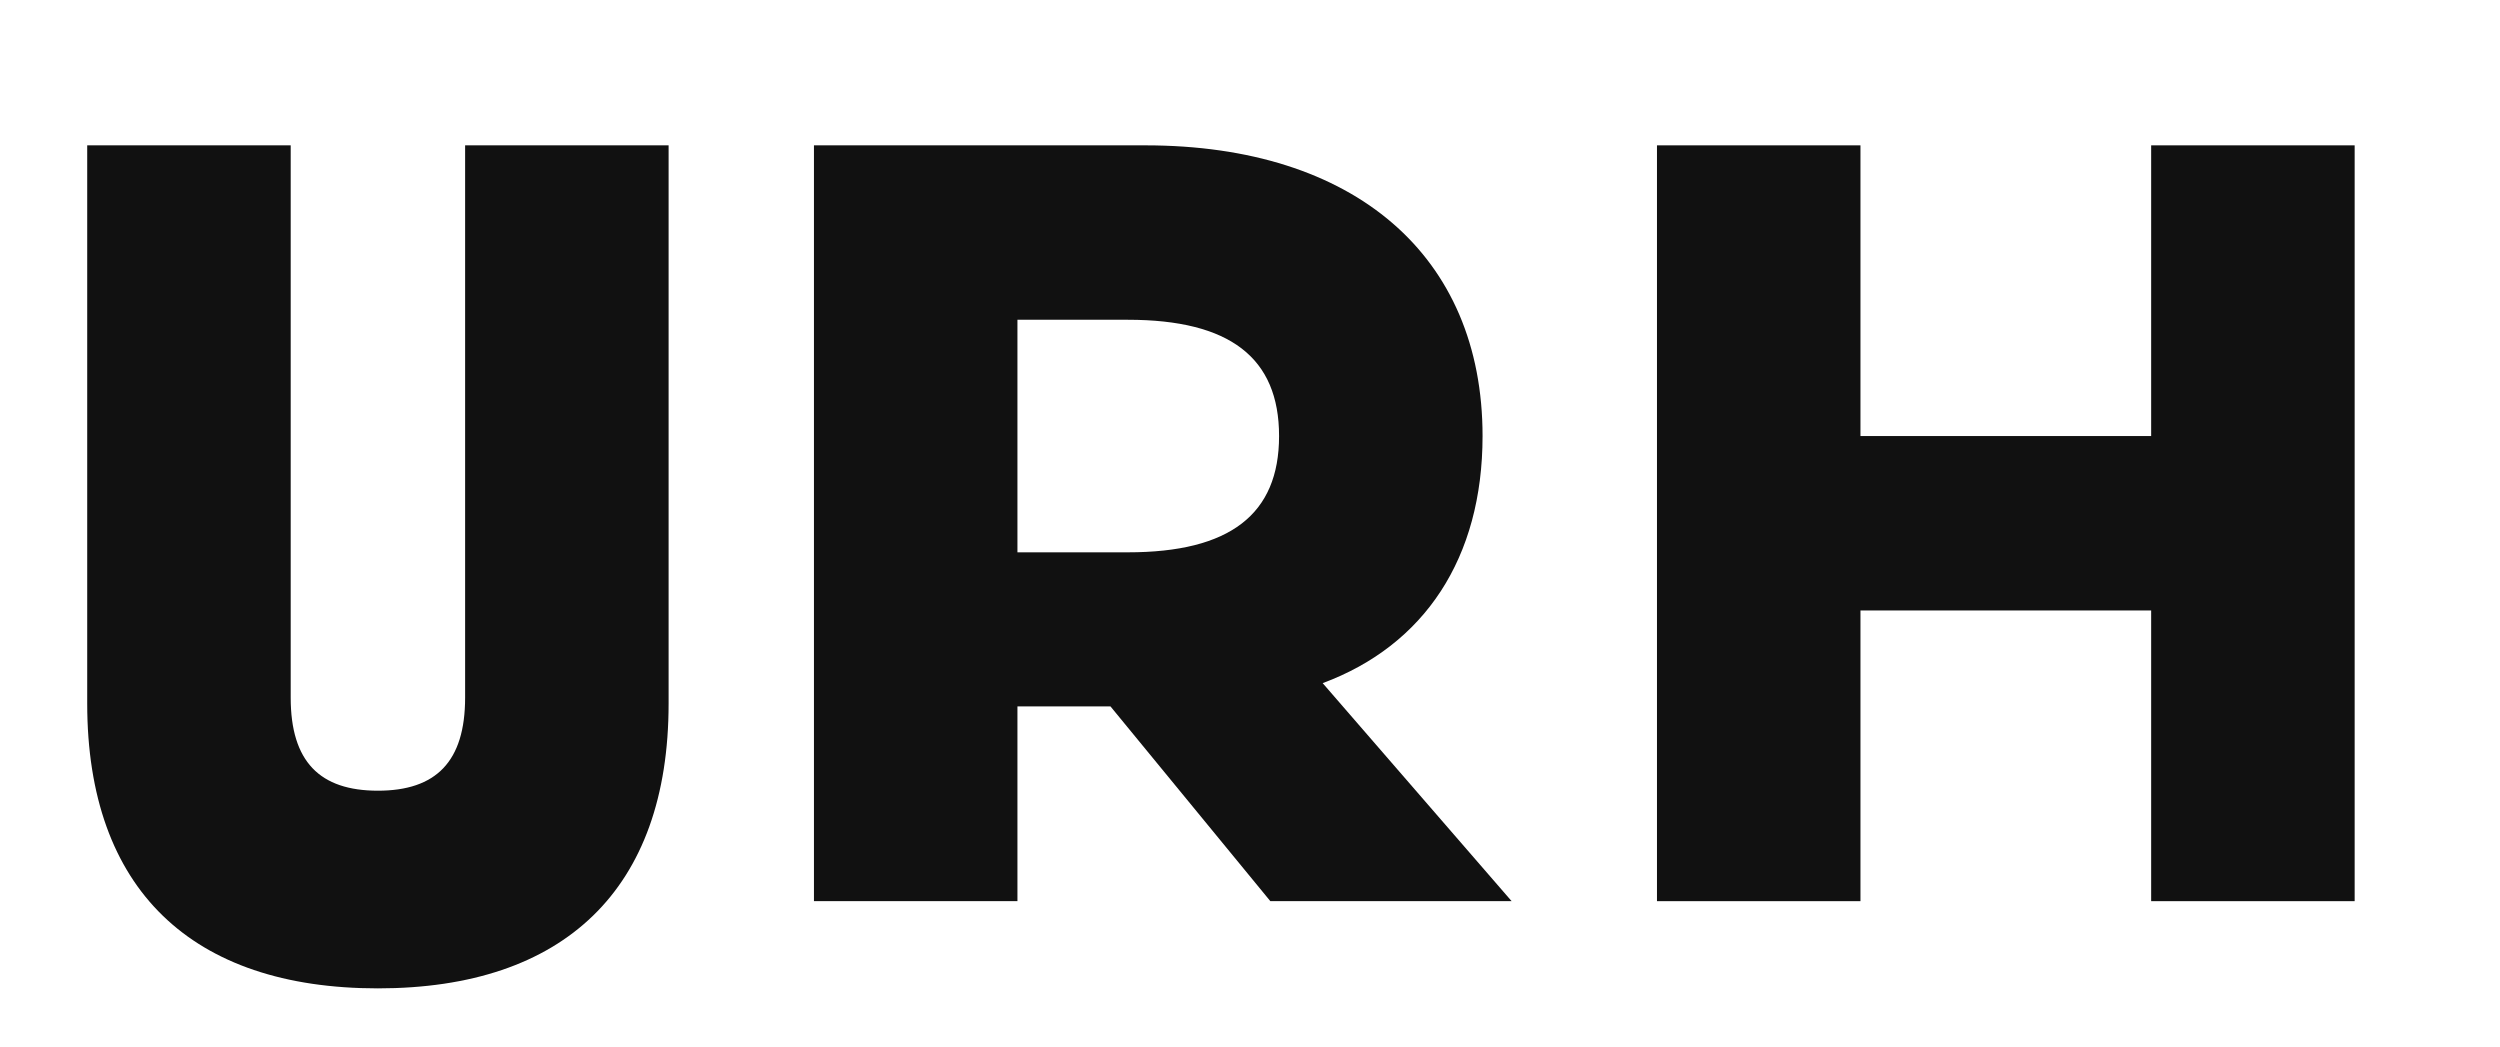
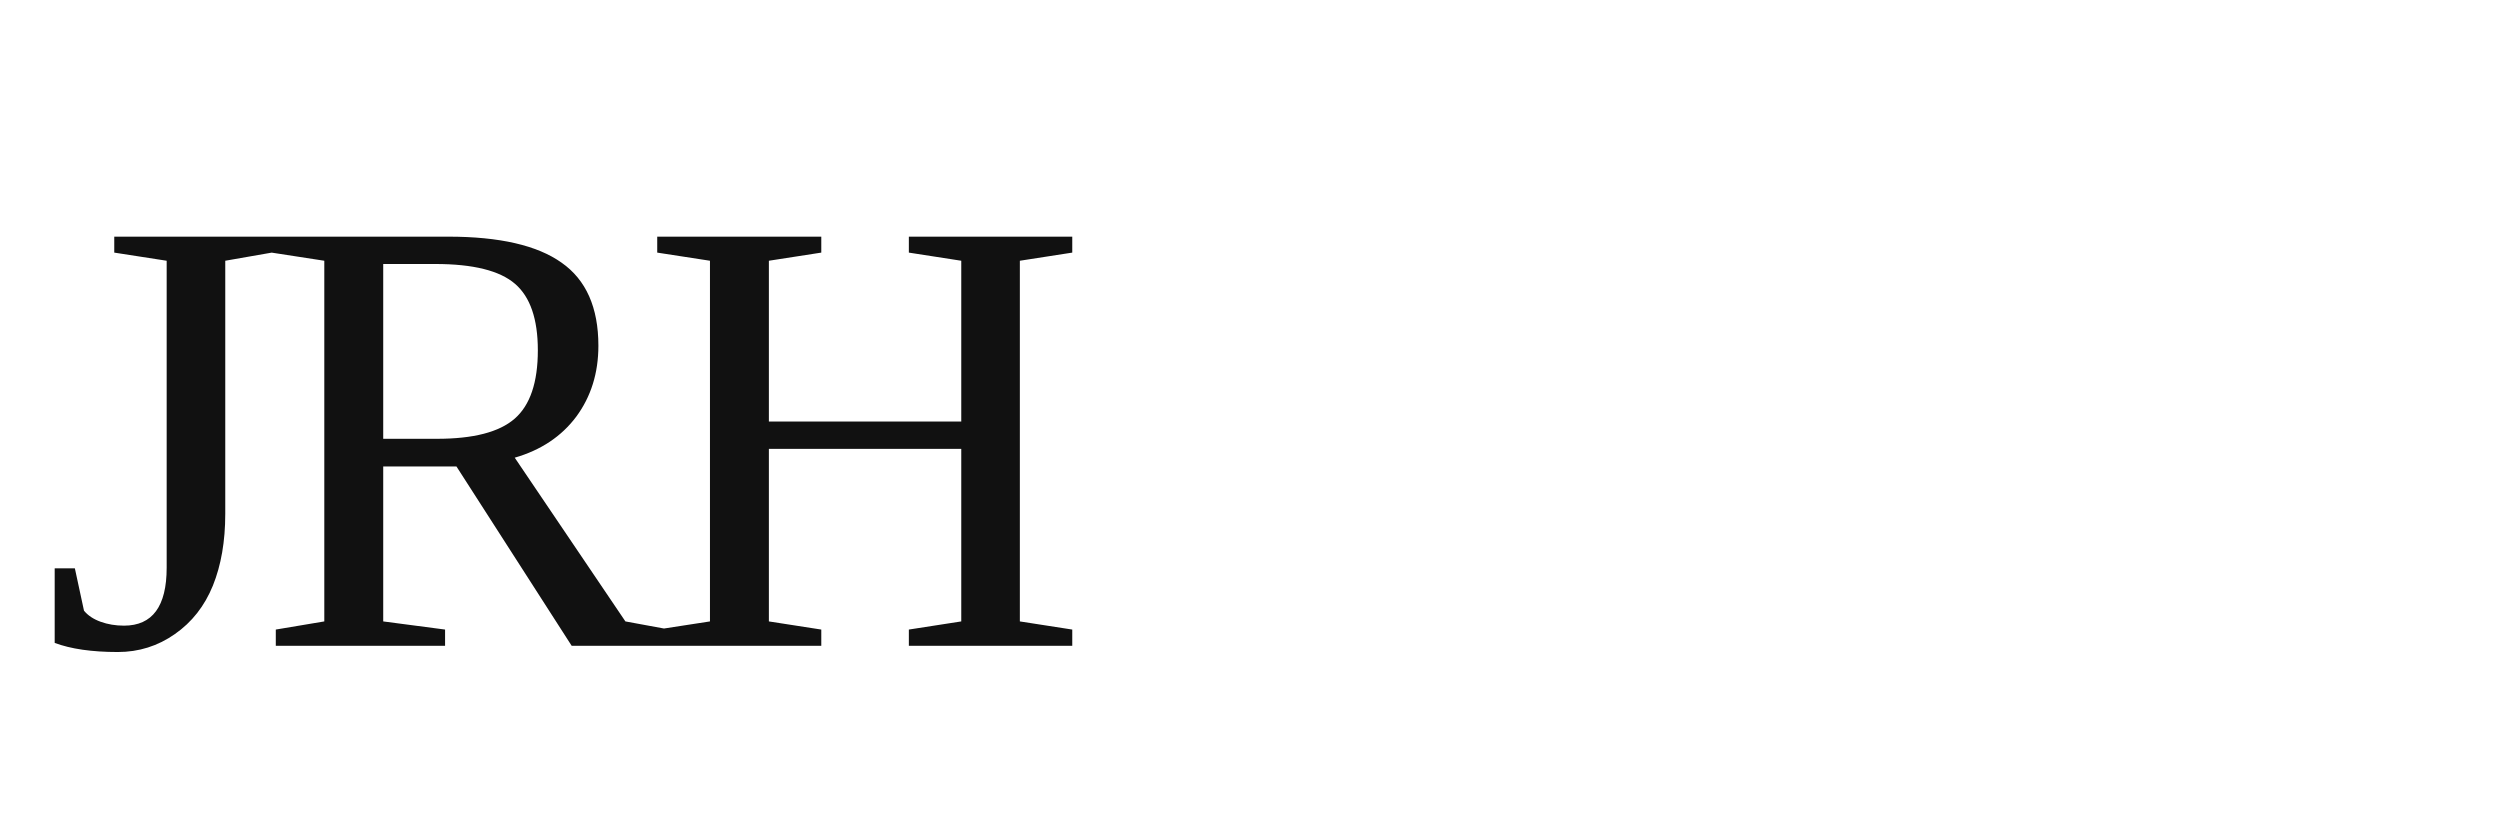
- <svg xmlns="http://www.w3.org/2000/svg" viewBox="0 0 86 36" role="img" aria-labelledby="title desc">
-   <path d="M3 5h7v19c0 2.2 1 3.2 3 3.2s3-1 3-3.2V5h7v19.2c0 6.4-3.6 9.8-10 9.8S3 30.6 3 24.2V5Z" fill="#111111" />
-   <path d="M28 31V5h11.4C46.6 5 51 8.8 51 15c0 4.2-2 7.2-5.5 8.5L52 31h-8.3l-5.5-6.7H35V31h-7Zm7-12h3.8c3.5 0 5.2-1.3 5.2-4s-1.7-4-5.2-4H35v8Z" fill="#111111" />
-   <path d="M57 5h7v10h10V5h7v26h-7V21H64v10h-7V5Z" fill="#111111" />
+ <svg xmlns="http://www.w3.org/2000/svg" viewBox="0 0 120 40" role="img" aria-labelledby="title desc">
+   <text x="2" y="31" fill="#111111" font-family="Georgia, 'Times New Roman', serif" font-size="30" font-weight="400" letter-spacing="-1.5">JRH</text>
</svg>
